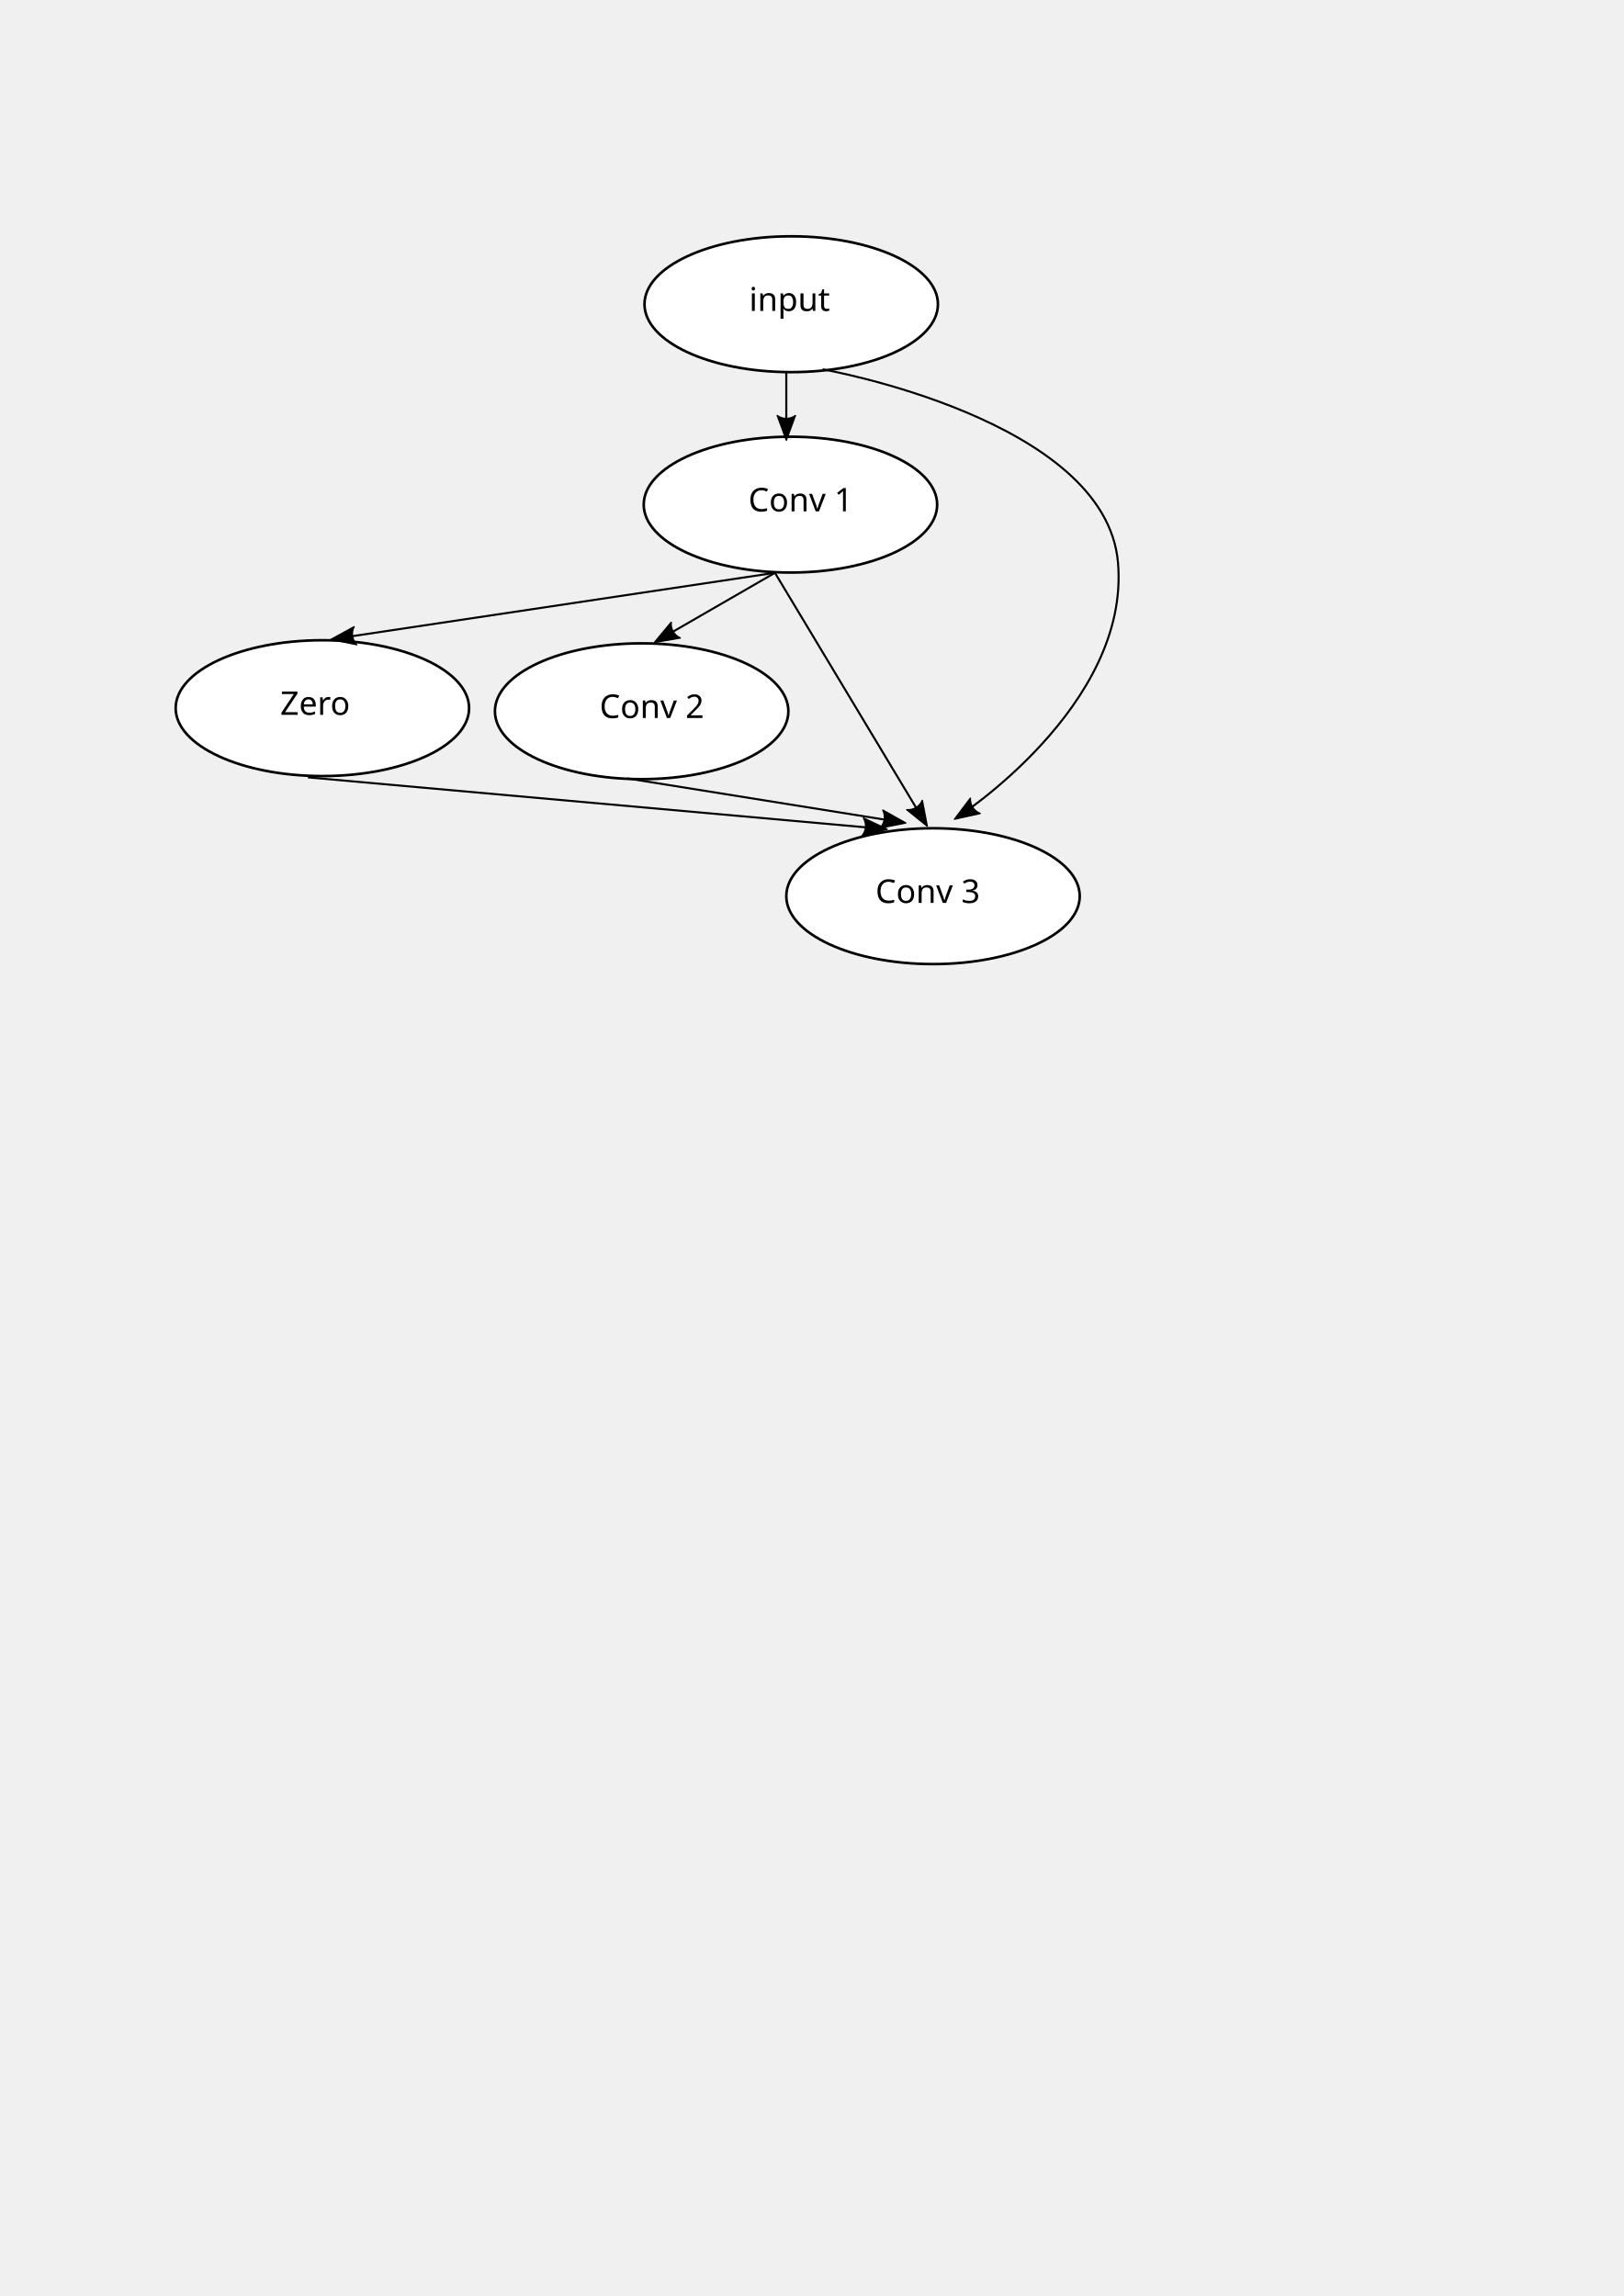
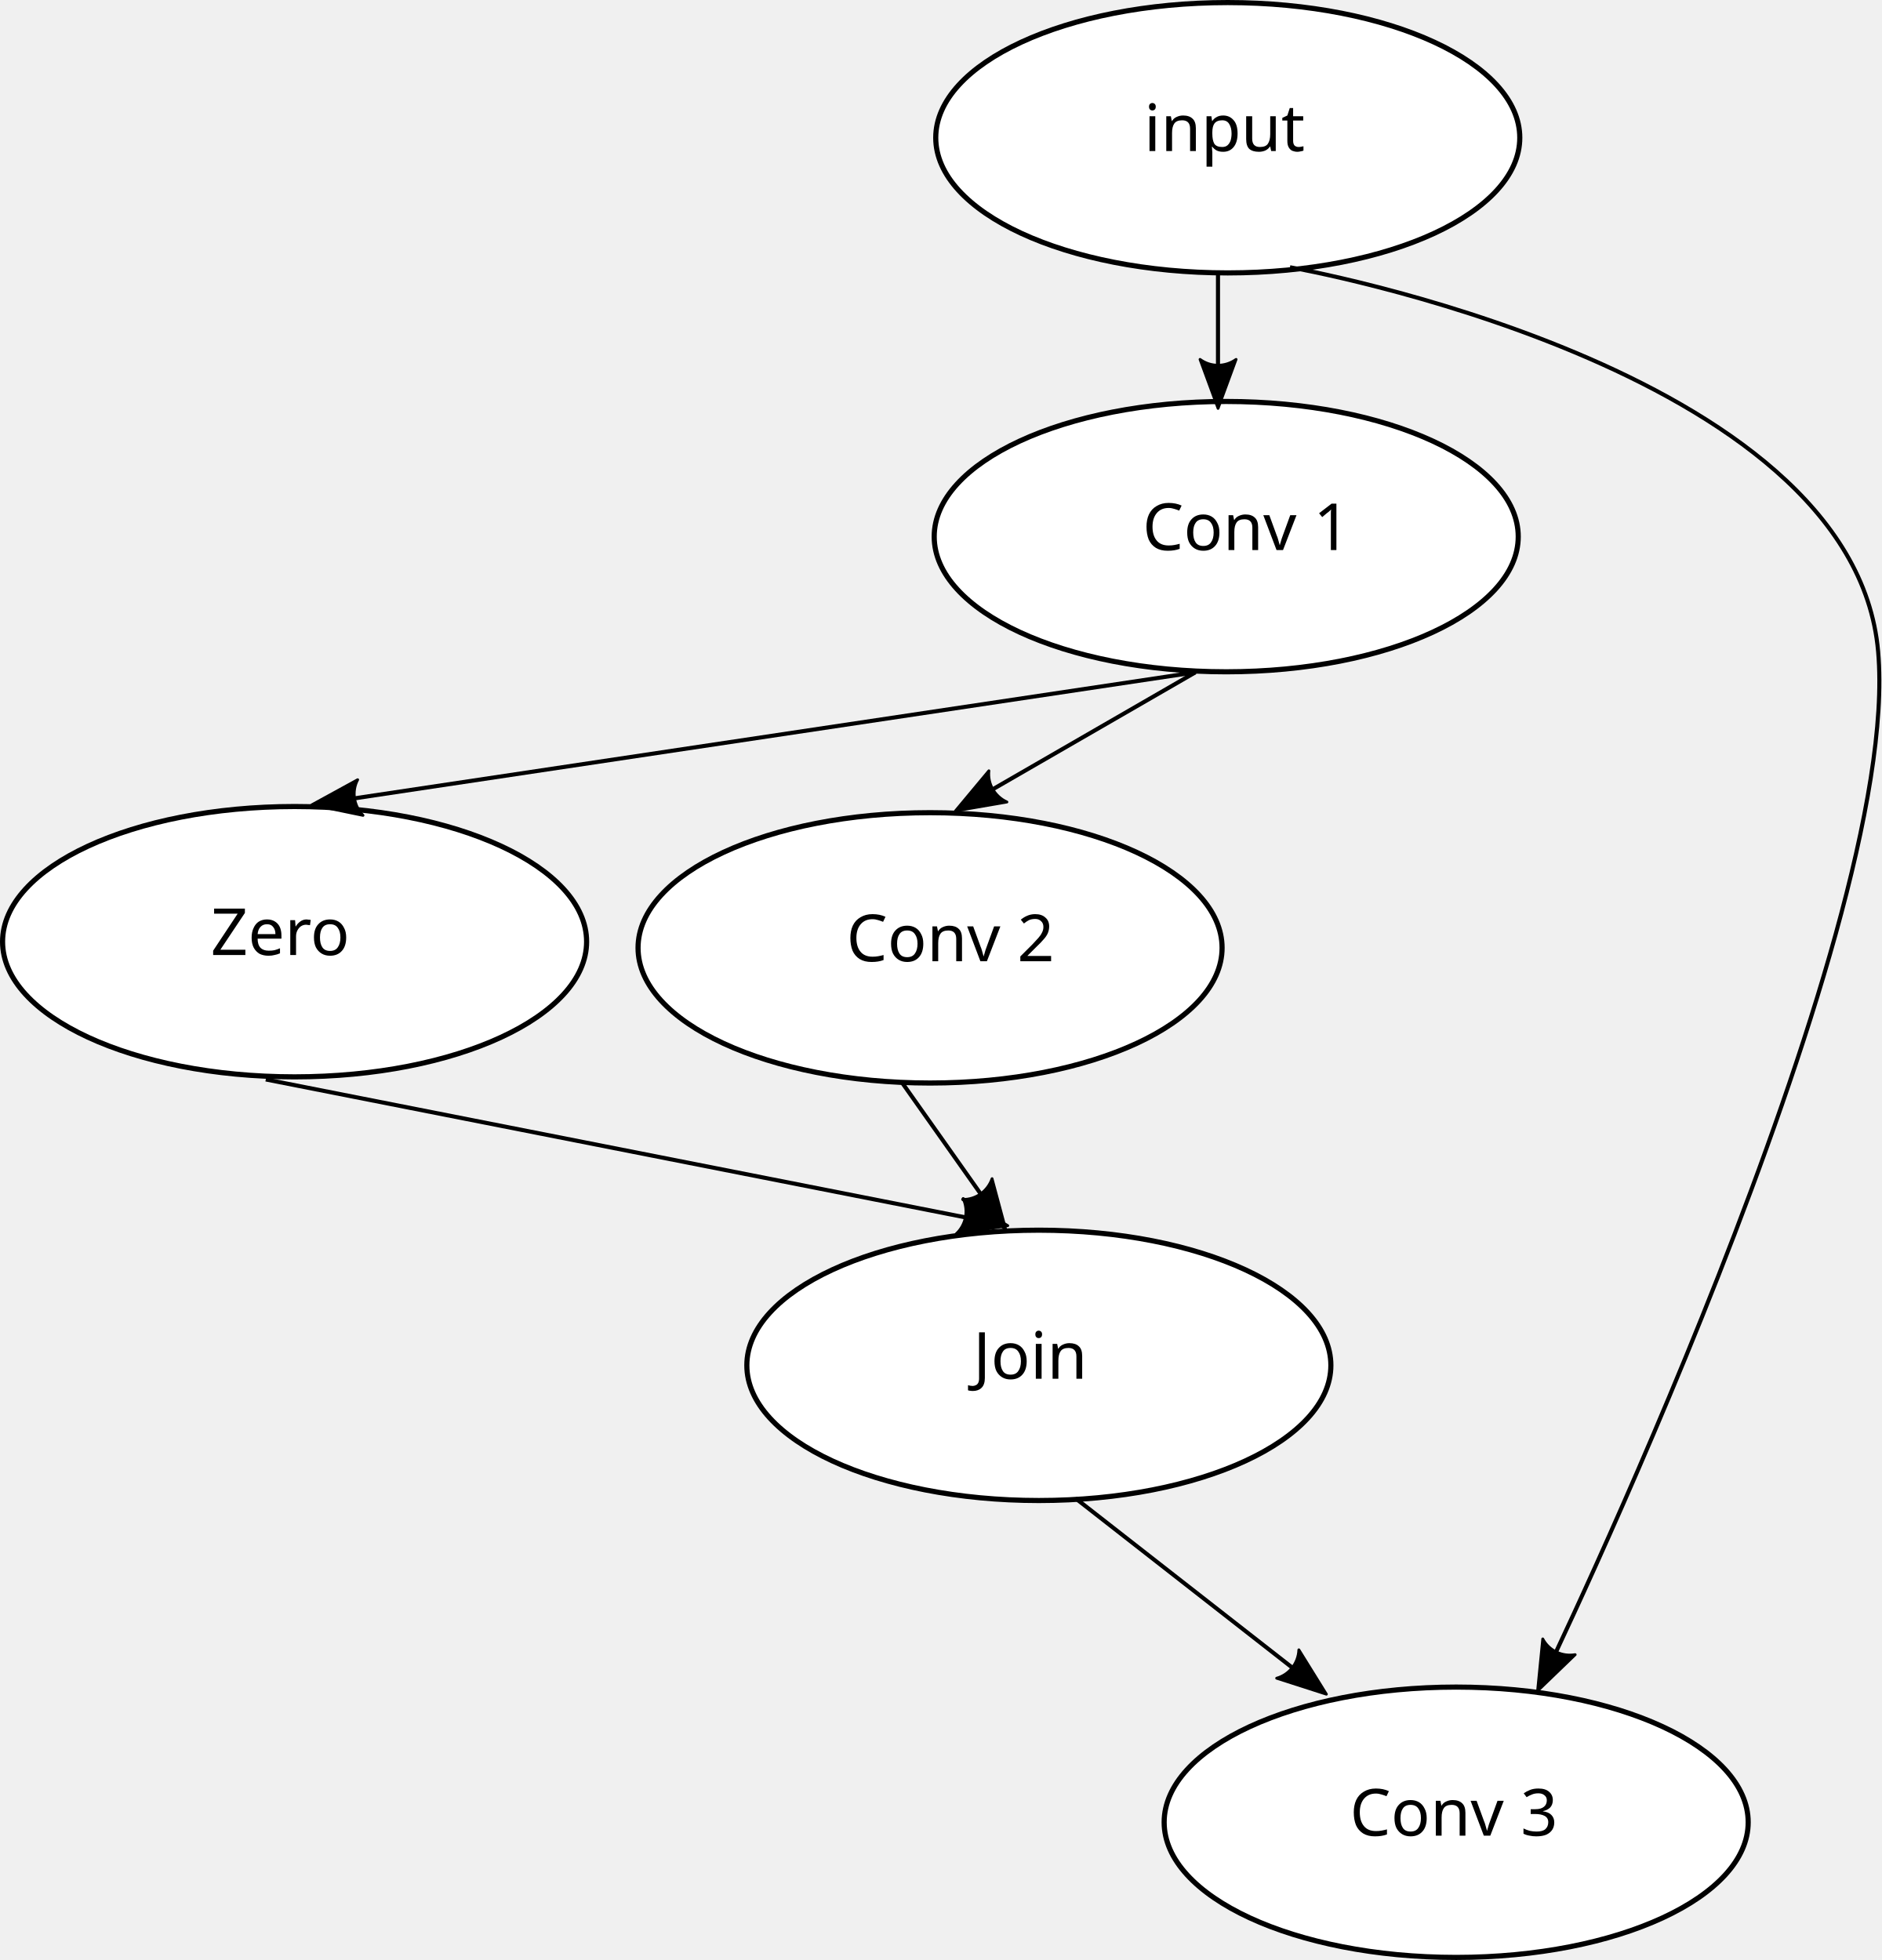
- <svg xmlns="http://www.w3.org/2000/svg" width="210mm" height="297mm" viewBox="0 0 210 297" version="1.1" id="svg8">
+ <svg xmlns="http://www.w3.org/2000/svg" width="122.252mm" height="127.386mm" viewBox="0 0 122.252 127.386" version="1.1" id="svg8">
  <defs id="defs2">
-     <marker orient="auto" refY="0.0" refX="0.0" id="marker1389" style="overflow:visible;">
-       <path id="path1387" style="fill-rule:evenodd;stroke-width:0.625;stroke-linejoin:round;stroke:#000000;stroke-opacity:1;fill:#000000;fill-opacity:1" d="M 8.719,4.034 L -2.207,0.016 L 8.719,-4.002 C 6.973,-1.63 6.983,1.616 8.719,4.034 z " transform="scale(1.1) rotate(180) translate(1,0)" />
+     <marker orient="auto" refY="0" refX="0" id="marker1389" style="overflow:visible">
+       <path id="path1387" style="fill:#000000;fill-opacity:1;fill-rule:evenodd;stroke:#000000;stroke-width:0.625;stroke-linejoin:round;stroke-opacity:1" d="M 8.719,4.034 -2.207,0.016 8.719,-4.002 c -1.745,2.372 -1.735,5.617 -6e-7,8.035 z" transform="matrix(-1.1,0,0,-1.1,-1.1,0)" />
    </marker>
-     <marker style="overflow:visible;" id="marker1337" refX="0.0" refY="0.0" orient="auto">
-       <path transform="scale(1.1) rotate(180) translate(1,0)" d="M 8.719,4.034 L -2.207,0.016 L 8.719,-4.002 C 6.973,-1.63 6.983,1.616 8.719,4.034 z " style="fill-rule:evenodd;stroke-width:0.625;stroke-linejoin:round;stroke:#000000;stroke-opacity:1;fill:#000000;fill-opacity:1" id="path1335" />
+     <marker style="overflow:visible" id="marker1337" refX="0" refY="0" orient="auto">
+       <path transform="matrix(-1.1,0,0,-1.1,-1.1,0)" d="M 8.719,4.034 -2.207,0.016 8.719,-4.002 c -1.745,2.372 -1.735,5.617 -6e-7,8.035 z" style="fill:#000000;fill-opacity:1;fill-rule:evenodd;stroke:#000000;stroke-width:0.625;stroke-linejoin:round;stroke-opacity:1" id="path1335" />
    </marker>
-     <marker style="overflow:visible;" id="marker1297" refX="0.0" refY="0.0" orient="auto">
-       <path transform="scale(1.1) rotate(180) translate(1,0)" d="M 8.719,4.034 L -2.207,0.016 L 8.719,-4.002 C 6.973,-1.63 6.983,1.616 8.719,4.034 z " style="fill-rule:evenodd;stroke-width:0.625;stroke-linejoin:round;stroke:#000000;stroke-opacity:1;fill:#000000;fill-opacity:1" id="path1295" />
+     <marker style="overflow:visible" id="marker1297" refX="0" refY="0" orient="auto">
+       <path transform="matrix(-1.1,0,0,-1.1,-1.1,0)" d="M 8.719,4.034 -2.207,0.016 8.719,-4.002 c -1.745,2.372 -1.735,5.617 -6e-7,8.035 z" style="fill:#000000;fill-opacity:1;fill-rule:evenodd;stroke:#000000;stroke-width:0.625;stroke-linejoin:round;stroke-opacity:1" id="path1295" />
    </marker>
-     <marker style="overflow:visible;" id="marker1263" refX="0.0" refY="0.0" orient="auto">
-       <path transform="scale(1.1) rotate(180) translate(1,0)" d="M 8.719,4.034 L -2.207,0.016 L 8.719,-4.002 C 6.973,-1.63 6.983,1.616 8.719,4.034 z " style="fill-rule:evenodd;stroke-width:0.625;stroke-linejoin:round;stroke:#000000;stroke-opacity:1;fill:#000000;fill-opacity:1" id="path1261" />
+     <marker style="overflow:visible" id="marker1263" refX="0" refY="0" orient="auto">
+       <path transform="matrix(-1.1,0,0,-1.1,-1.1,0)" d="M 8.719,4.034 -2.207,0.016 8.719,-4.002 c -1.745,2.372 -1.735,5.617 -6e-7,8.035 z" style="fill:#000000;fill-opacity:1;fill-rule:evenodd;stroke:#000000;stroke-width:0.625;stroke-linejoin:round;stroke-opacity:1" id="path1261" />
    </marker>
-     <marker style="overflow:visible;" id="marker1235" refX="0.0" refY="0.0" orient="auto">
-       <path transform="scale(1.1) rotate(180) translate(1,0)" d="M 8.719,4.034 L -2.207,0.016 L 8.719,-4.002 C 6.973,-1.63 6.983,1.616 8.719,4.034 z " style="fill-rule:evenodd;stroke-width:0.625;stroke-linejoin:round;stroke:#000000;stroke-opacity:1;fill:#000000;fill-opacity:1" id="path1233" />
+     <marker style="overflow:visible" id="marker1235" refX="0" refY="0" orient="auto">
+       <path transform="matrix(-1.1,0,0,-1.1,-1.1,0)" d="M 8.719,4.034 -2.207,0.016 8.719,-4.002 c -1.745,2.372 -1.735,5.617 -6e-7,8.035 z" style="fill:#000000;fill-opacity:1;fill-rule:evenodd;stroke:#000000;stroke-width:0.625;stroke-linejoin:round;stroke-opacity:1" id="path1233" />
    </marker>
-     <marker orient="auto" refY="0.0" refX="0.0" id="marker1207" style="overflow:visible;">
-       <path id="path1205" style="fill-rule:evenodd;stroke-width:0.625;stroke-linejoin:round;stroke:#000000;stroke-opacity:1;fill:#000000;fill-opacity:1" d="M 8.719,4.034 L -2.207,0.016 L 8.719,-4.002 C 6.973,-1.63 6.983,1.616 8.719,4.034 z " transform="scale(1.1) rotate(180) translate(1,0)" />
+     <marker orient="auto" refY="0" refX="0" id="marker1207" style="overflow:visible">
+       <path id="path1205" style="fill:#000000;fill-opacity:1;fill-rule:evenodd;stroke:#000000;stroke-width:0.625;stroke-linejoin:round;stroke-opacity:1" d="M 8.719,4.034 -2.207,0.016 8.719,-4.002 c -1.745,2.372 -1.735,5.617 -6e-7,8.035 z" transform="matrix(-1.1,0,0,-1.1,-1.1,0)" />
    </marker>
-     <marker orient="auto" refY="0.0" refX="0.0" id="Arrow2Lend" style="overflow:visible;">
-       <path id="path944" style="fill-rule:evenodd;stroke-width:0.625;stroke-linejoin:round;stroke:#000000;stroke-opacity:1;fill:#000000;fill-opacity:1" d="M 8.719,4.034 L -2.207,0.016 L 8.719,-4.002 C 6.973,-1.63 6.983,1.616 8.719,4.034 z " transform="scale(1.1) rotate(180) translate(1,0)" />
+     <marker orient="auto" refY="0" refX="0" id="Arrow2Lend" style="overflow:visible">
+       <path id="path944" style="fill:#000000;fill-opacity:1;fill-rule:evenodd;stroke:#000000;stroke-width:0.625;stroke-linejoin:round;stroke-opacity:1" d="M 8.719,4.034 -2.207,0.016 8.719,-4.002 c -1.745,2.372 -1.735,5.617 -6e-7,8.035 z" transform="matrix(-1.1,0,0,-1.1,-1.1,0)" />
+     </marker>
+     <marker style="overflow:visible" id="marker1235-6" refX="0" refY="0" orient="auto">
+       <path transform="matrix(-1.1,0,0,-1.1,-1.1,0)" d="M 8.719,4.034 -2.207,0.016 8.719,-4.002 c -1.745,2.372 -1.735,5.617 -6e-7,8.035 z" style="fill:#000000;fill-opacity:1;fill-rule:evenodd;stroke:#000000;stroke-width:0.625;stroke-linejoin:round;stroke-opacity:1" id="path1233-1" />
    </marker>
  </defs>
-   <g id="layer1">
+   <g id="layer1" transform="translate(-22.55221,-30.39999)">
    <ellipse style="fill:#ffffff;fill-opacity:1;stroke:#000000;stroke-width:0.334;stroke-opacity:1" id="path819" cx="102.331" cy="39.352" rx="18.975" ry="8.785" />
    <text xml:space="preserve" style="font-style:normal;font-weight:normal;font-size:10.583px;line-height:1.25;font-family:sans-serif;letter-spacing:0px;word-spacing:0px;fill:#000000;fill-opacity:1;stroke:none;stroke-width:0.265" x="96.885" y="40.221" id="text823">
      <tspan id="tspan821" x="96.885" y="40.221" style="font-size:4.233px;stroke-width:0.265">input</tspan>
    </text>
    <ellipse style="fill:#ffffff;fill-opacity:1;stroke:#000000;stroke-width:0.334;stroke-opacity:1" id="path819-3" cx="102.231" cy="65.277" rx="18.975" ry="8.785" />
    <text xml:space="preserve" style="font-style:normal;font-weight:normal;font-size:10.583px;line-height:1.25;font-family:sans-serif;letter-spacing:0px;word-spacing:0px;fill:#000000;fill-opacity:1;stroke:none;stroke-width:0.265" x="96.785" y="66.146" id="text823-6">
      <tspan id="tspan821-7" x="96.785" y="66.146" style="font-size:4.233px;stroke-width:0.265">Conv 1</tspan>
    </text>
-     <flowRoot xml:space="preserve" id="flowRoot858" style="fill:black;fill-opacity:1;stroke:none;font-family:sans-serif;font-style:normal;font-weight:normal;font-size:40px;line-height:1.25;letter-spacing:0px;word-spacing:0px">
+     <flowRoot xml:space="preserve" id="flowRoot858" style="font-style:normal;font-weight:normal;font-size:40px;line-height:1.25;font-family:sans-serif;letter-spacing:0px;word-spacing:0px;fill:#000000;fill-opacity:1;stroke:none" transform="scale(0.2645833)">
      <flowRegion id="flowRegion860">
        <rect id="rect862" width="285.368" height="112.632" x="235.871" y="309.852" />
      </flowRegion>
      <flowPara id="flowPara864" />
    </flowRoot>
    <ellipse style="fill:#ffffff;fill-opacity:1;stroke:#000000;stroke-width:0.334;stroke-opacity:1" id="path819-5-6" cx="82.987" cy="92.004" rx="18.975" ry="8.785" />
    <text xml:space="preserve" style="font-style:normal;font-weight:normal;font-size:10.583px;line-height:1.25;font-family:sans-serif;letter-spacing:0px;word-spacing:0px;fill:#000000;fill-opacity:1;stroke:none;stroke-width:0.265" x="77.542" y="92.873" id="text823-3-2">
      <tspan id="tspan821-5-9" x="77.542" y="92.873" style="font-size:4.233px;stroke-width:0.265">Conv 2</tspan>
    </text>
    <ellipse style="fill:#ffffff;fill-opacity:1;stroke:#000000;stroke-width:0.334;stroke-opacity:1" id="path819-5-1" cx="41.694" cy="91.603" rx="18.975" ry="8.785" />
    <text xml:space="preserve" style="font-style:normal;font-weight:normal;font-size:10.583px;line-height:1.25;font-family:sans-serif;letter-spacing:0px;word-spacing:0px;fill:#000000;fill-opacity:1;stroke:none;stroke-width:0.265" x="36.248" y="92.472" id="text823-3-27">
      <tspan id="tspan821-5-0" x="36.248" y="92.472" style="font-size:4.233px;stroke-width:0.265">Zero</tspan>
    </text>
-     <ellipse style="fill:#ffffff;fill-opacity:1;stroke:#000000;stroke-width:0.334;stroke-opacity:1" id="path819-5-9" cx="120.672" cy="115.925" rx="18.975" ry="8.785" />
-     <text xml:space="preserve" style="font-style:normal;font-weight:normal;font-size:10.583px;line-height:1.25;font-family:sans-serif;letter-spacing:0px;word-spacing:0px;fill:#000000;fill-opacity:1;stroke:none;stroke-width:0.265" x="113.222" y="116.794" id="text823-3-3">
-       <tspan id="tspan821-5-6" x="113.222" y="116.794" style="font-size:4.233px;stroke-width:0.265">Conv 3</tspan>
+     <ellipse style="fill:#ffffff;fill-opacity:1;stroke:#000000;stroke-width:0.334;stroke-opacity:1" id="path819-5-9" cx="90.056" cy="119.138" rx="18.975" ry="8.785" />
+     <text xml:space="preserve" style="font-style:normal;font-weight:normal;font-size:10.583px;line-height:1.25;font-family:sans-serif;letter-spacing:0px;word-spacing:0px;fill:#000000;fill-opacity:1;stroke:none;stroke-width:0.265" x="85.781" y="120.006" id="text823-3-3">
+       <tspan id="tspan821-5-6" x="85.781" y="120.006" style="font-size:4.233px;stroke-width:0.265">Join</tspan>
    </text>
    <path style="fill:none;stroke:#000000;stroke-width:0.265px;stroke-linecap:butt;stroke-linejoin:miter;stroke-opacity:1;marker-end:url(#marker1389)" d="m 101.696,48.172 v 8.419" id="path907" />
-     <path style="fill:none;stroke:#000000;stroke-width:0.265;stroke-linecap:butt;stroke-linejoin:miter;stroke-opacity:1;stroke-miterlimit:4;stroke-dasharray:none;marker-end:url(#Arrow2Lend)" d="M 100.226,74.097 43.164,82.65" id="path909" />
+     <path style="fill:none;stroke:#000000;stroke-width:0.265;stroke-linecap:butt;stroke-linejoin:miter;stroke-miterlimit:4;stroke-dasharray:none;stroke-opacity:1;marker-end:url(#Arrow2Lend)" d="M 100.226,74.097 43.164,82.65" id="path909" />
    <path style="fill:none;stroke:#000000;stroke-width:0.265px;stroke-linecap:butt;stroke-linejoin:miter;stroke-opacity:1;marker-end:url(#marker1297)" d="M 100.226,74.097 84.939,82.923" id="path911" />
-     <path style="fill:none;stroke:#000000;stroke-width:0.265px;stroke-linecap:butt;stroke-linejoin:miter;stroke-opacity:1;marker-end:url(#marker1263)" d="m 100.226,74.097 19.511,32.473" id="path913" />
-     <path style="fill:none;stroke:#000000;stroke-width:0.265px;stroke-linecap:butt;stroke-linejoin:miter;stroke-opacity:1;marker-end:url(#marker1207)" d="m 39.823,100.557 74.568,6.682" id="path915" />
-     <path style="fill:none;stroke:#000000;stroke-width:0.265px;stroke-linecap:butt;stroke-linejoin:miter;stroke-opacity:1;marker-end:url(#marker1235)" d="m 81.116,100.691 35.678,5.715" id="path917" />
-     <path style="fill:none;stroke:#000000;stroke-width:0.265px;stroke-linecap:butt;stroke-linejoin:miter;stroke-opacity:1;marker-end:url(#marker1337)" d="m 106.373,47.771 c 0,0 36.616,6.414 38.22,24.99 1.604,18.575 -20.847,33.008 -20.847,33.008" id="path921" />
+     <path style="fill:none;stroke:#000000;stroke-width:0.265px;stroke-linecap:butt;stroke-linejoin:miter;stroke-opacity:1;marker-end:url(#marker1207)" d="m 39.823,100.557 47.867,9.439" id="path915" />
+     <path style="fill:none;stroke:#000000;stroke-width:0.265px;stroke-linecap:butt;stroke-linejoin:miter;stroke-opacity:1;marker-end:url(#marker1235)" d="m 81.116,100.691 6.574,9.306" id="path917" />
+     <path style="fill:none;stroke:#000000;stroke-width:0.265px;stroke-linecap:butt;stroke-linejoin:miter;stroke-opacity:1;marker-end:url(#marker1337)" d="m 106.373,47.771 c 0,0 36.616,6.414 38.22,24.99 1.604,18.575 -21.981,67.215 -21.981,67.215" id="path921" />
+     <ellipse style="fill:#ffffff;fill-opacity:1;stroke:#000000;stroke-width:0.334;stroke-opacity:1" id="path819-5-9-0" cx="117.173" cy="148.833" rx="18.975" ry="8.785" />
+     <text xml:space="preserve" style="font-style:normal;font-weight:normal;font-size:10.583px;line-height:1.25;font-family:sans-serif;letter-spacing:0px;word-spacing:0px;fill:#000000;fill-opacity:1;stroke:none;stroke-width:0.265" x="110.252" y="149.702" id="text823-3-3-6">
+       <tspan id="tspan821-5-6-2" x="110.252" y="149.702" style="font-size:4.233px;stroke-width:0.265">Conv 3</tspan>
+     </text>
+     <path style="fill:none;stroke:#000000;stroke-width:0.265px;stroke-linecap:butt;stroke-linejoin:miter;stroke-opacity:1;marker-end:url(#marker1235-6)" d="m 92.435,127.778 16.024,12.519" id="path917-8" />
  </g>
</svg>
